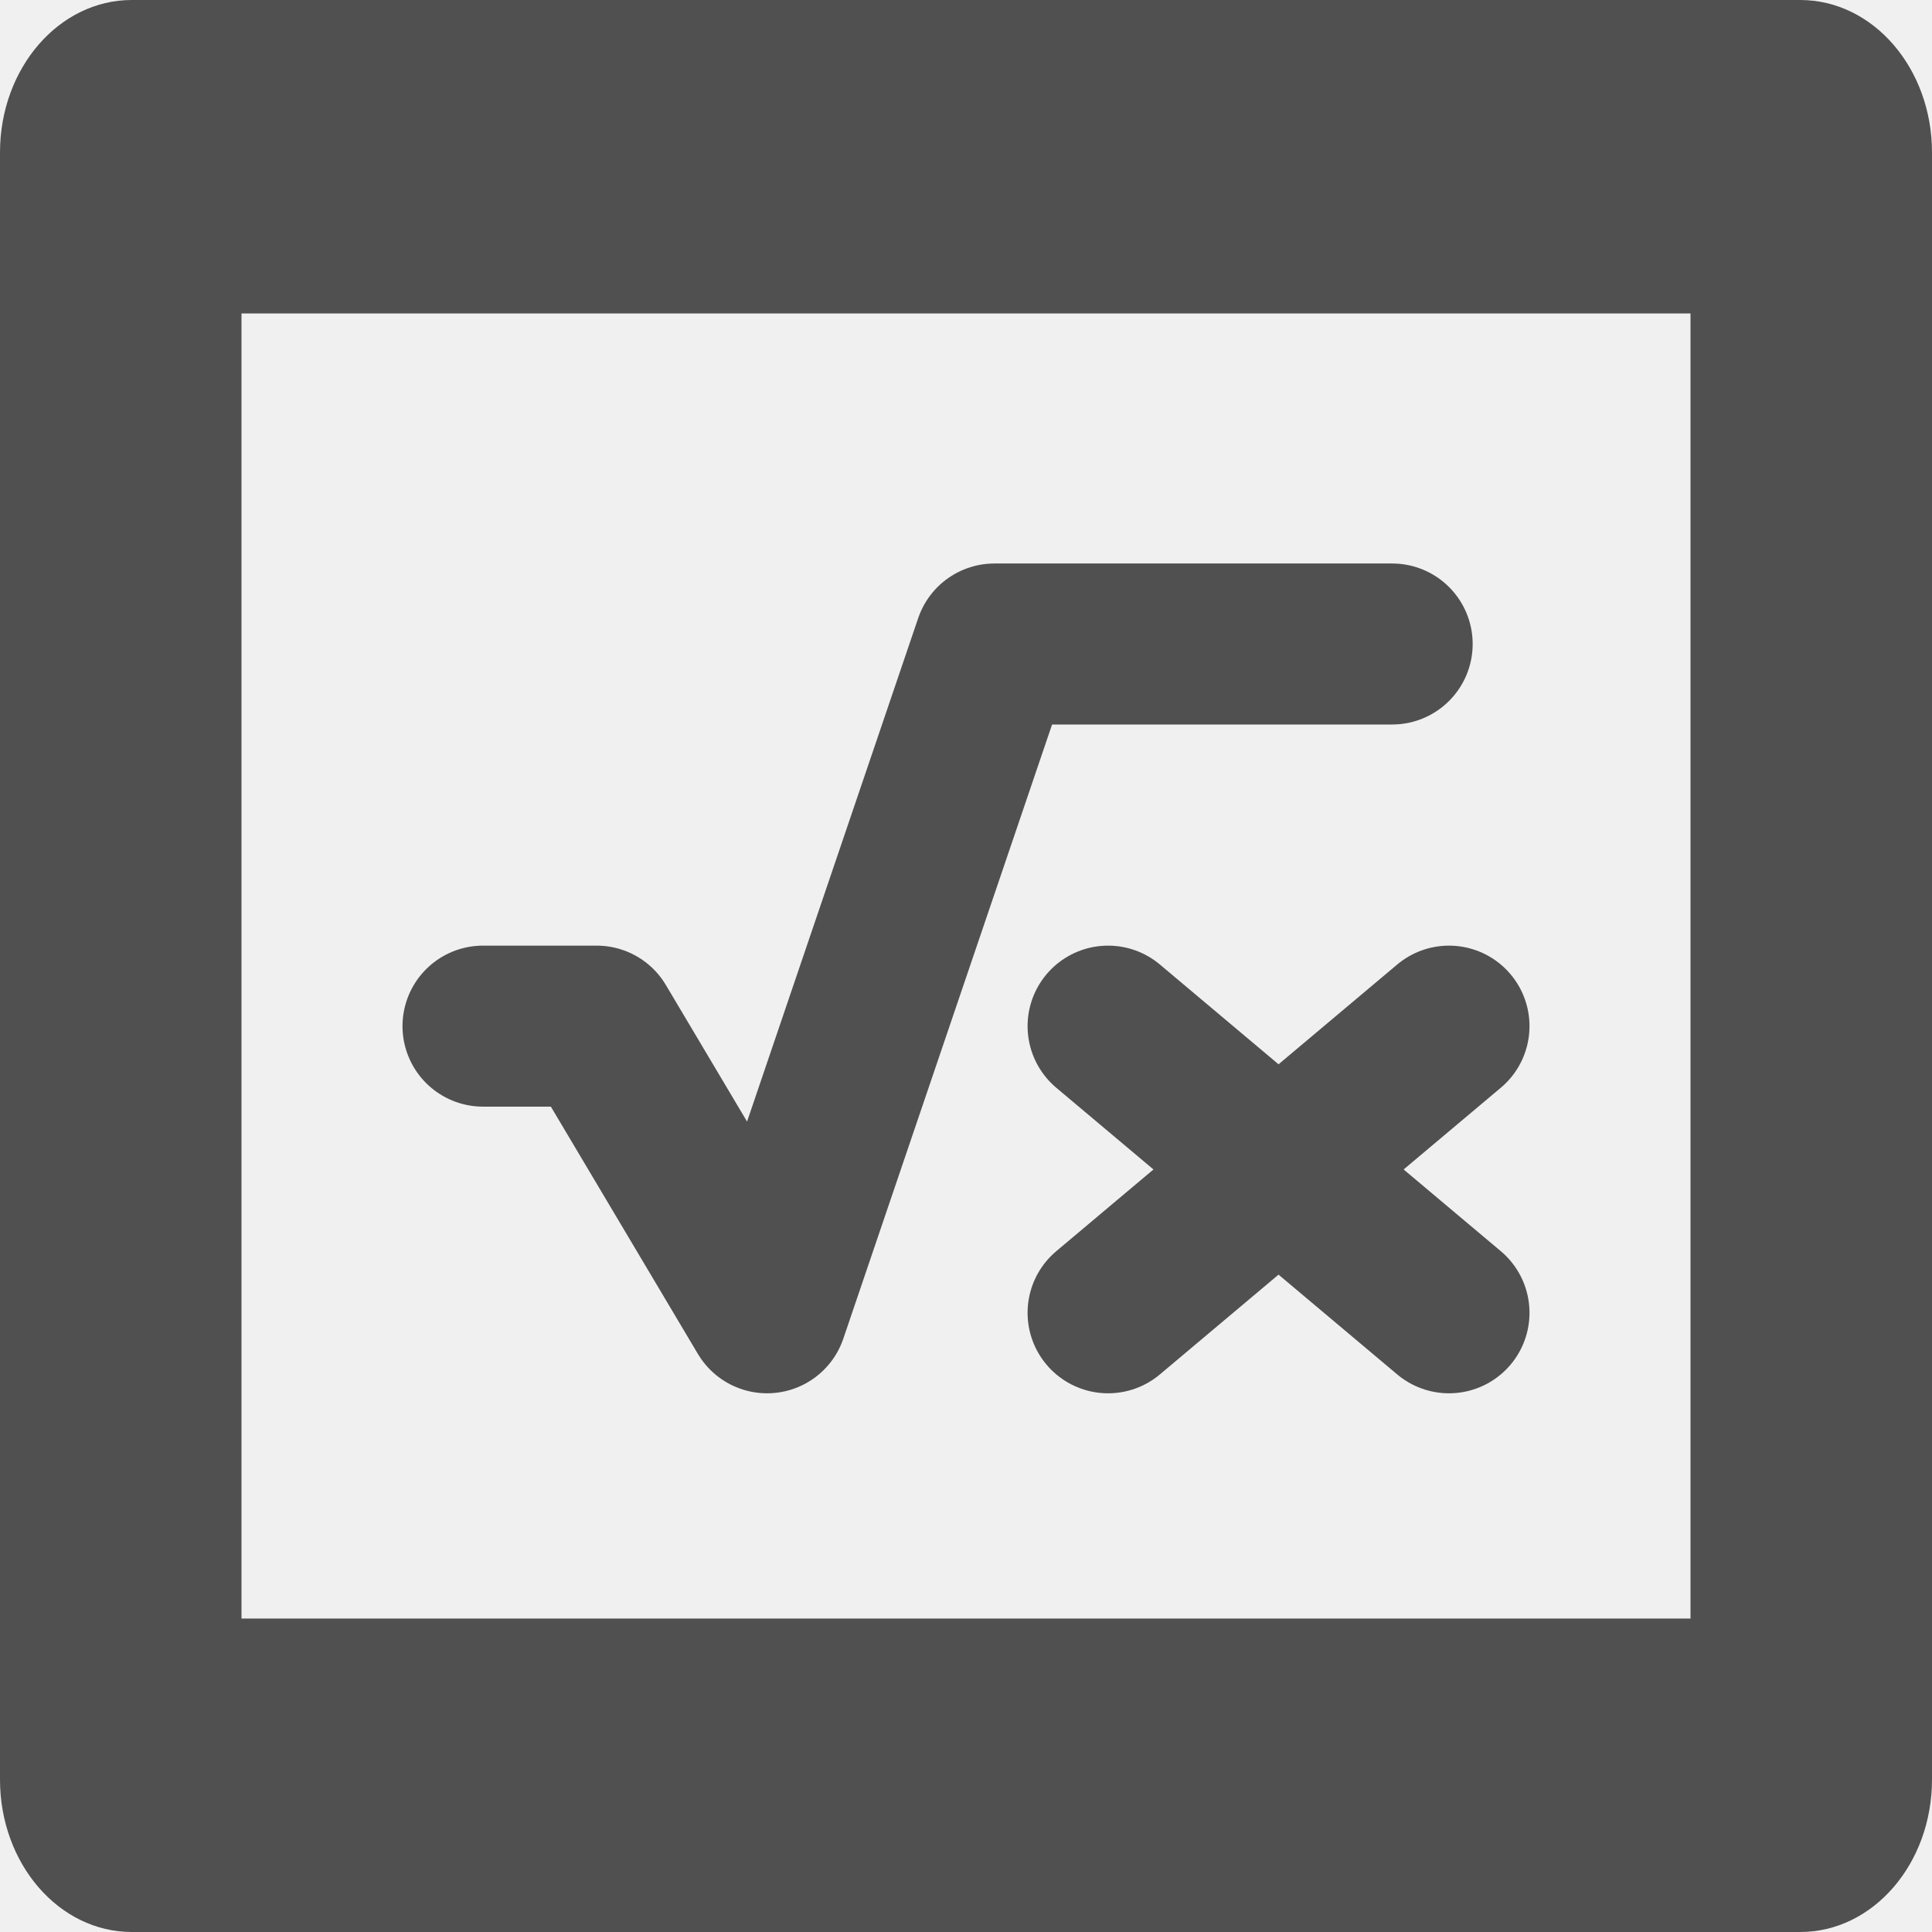
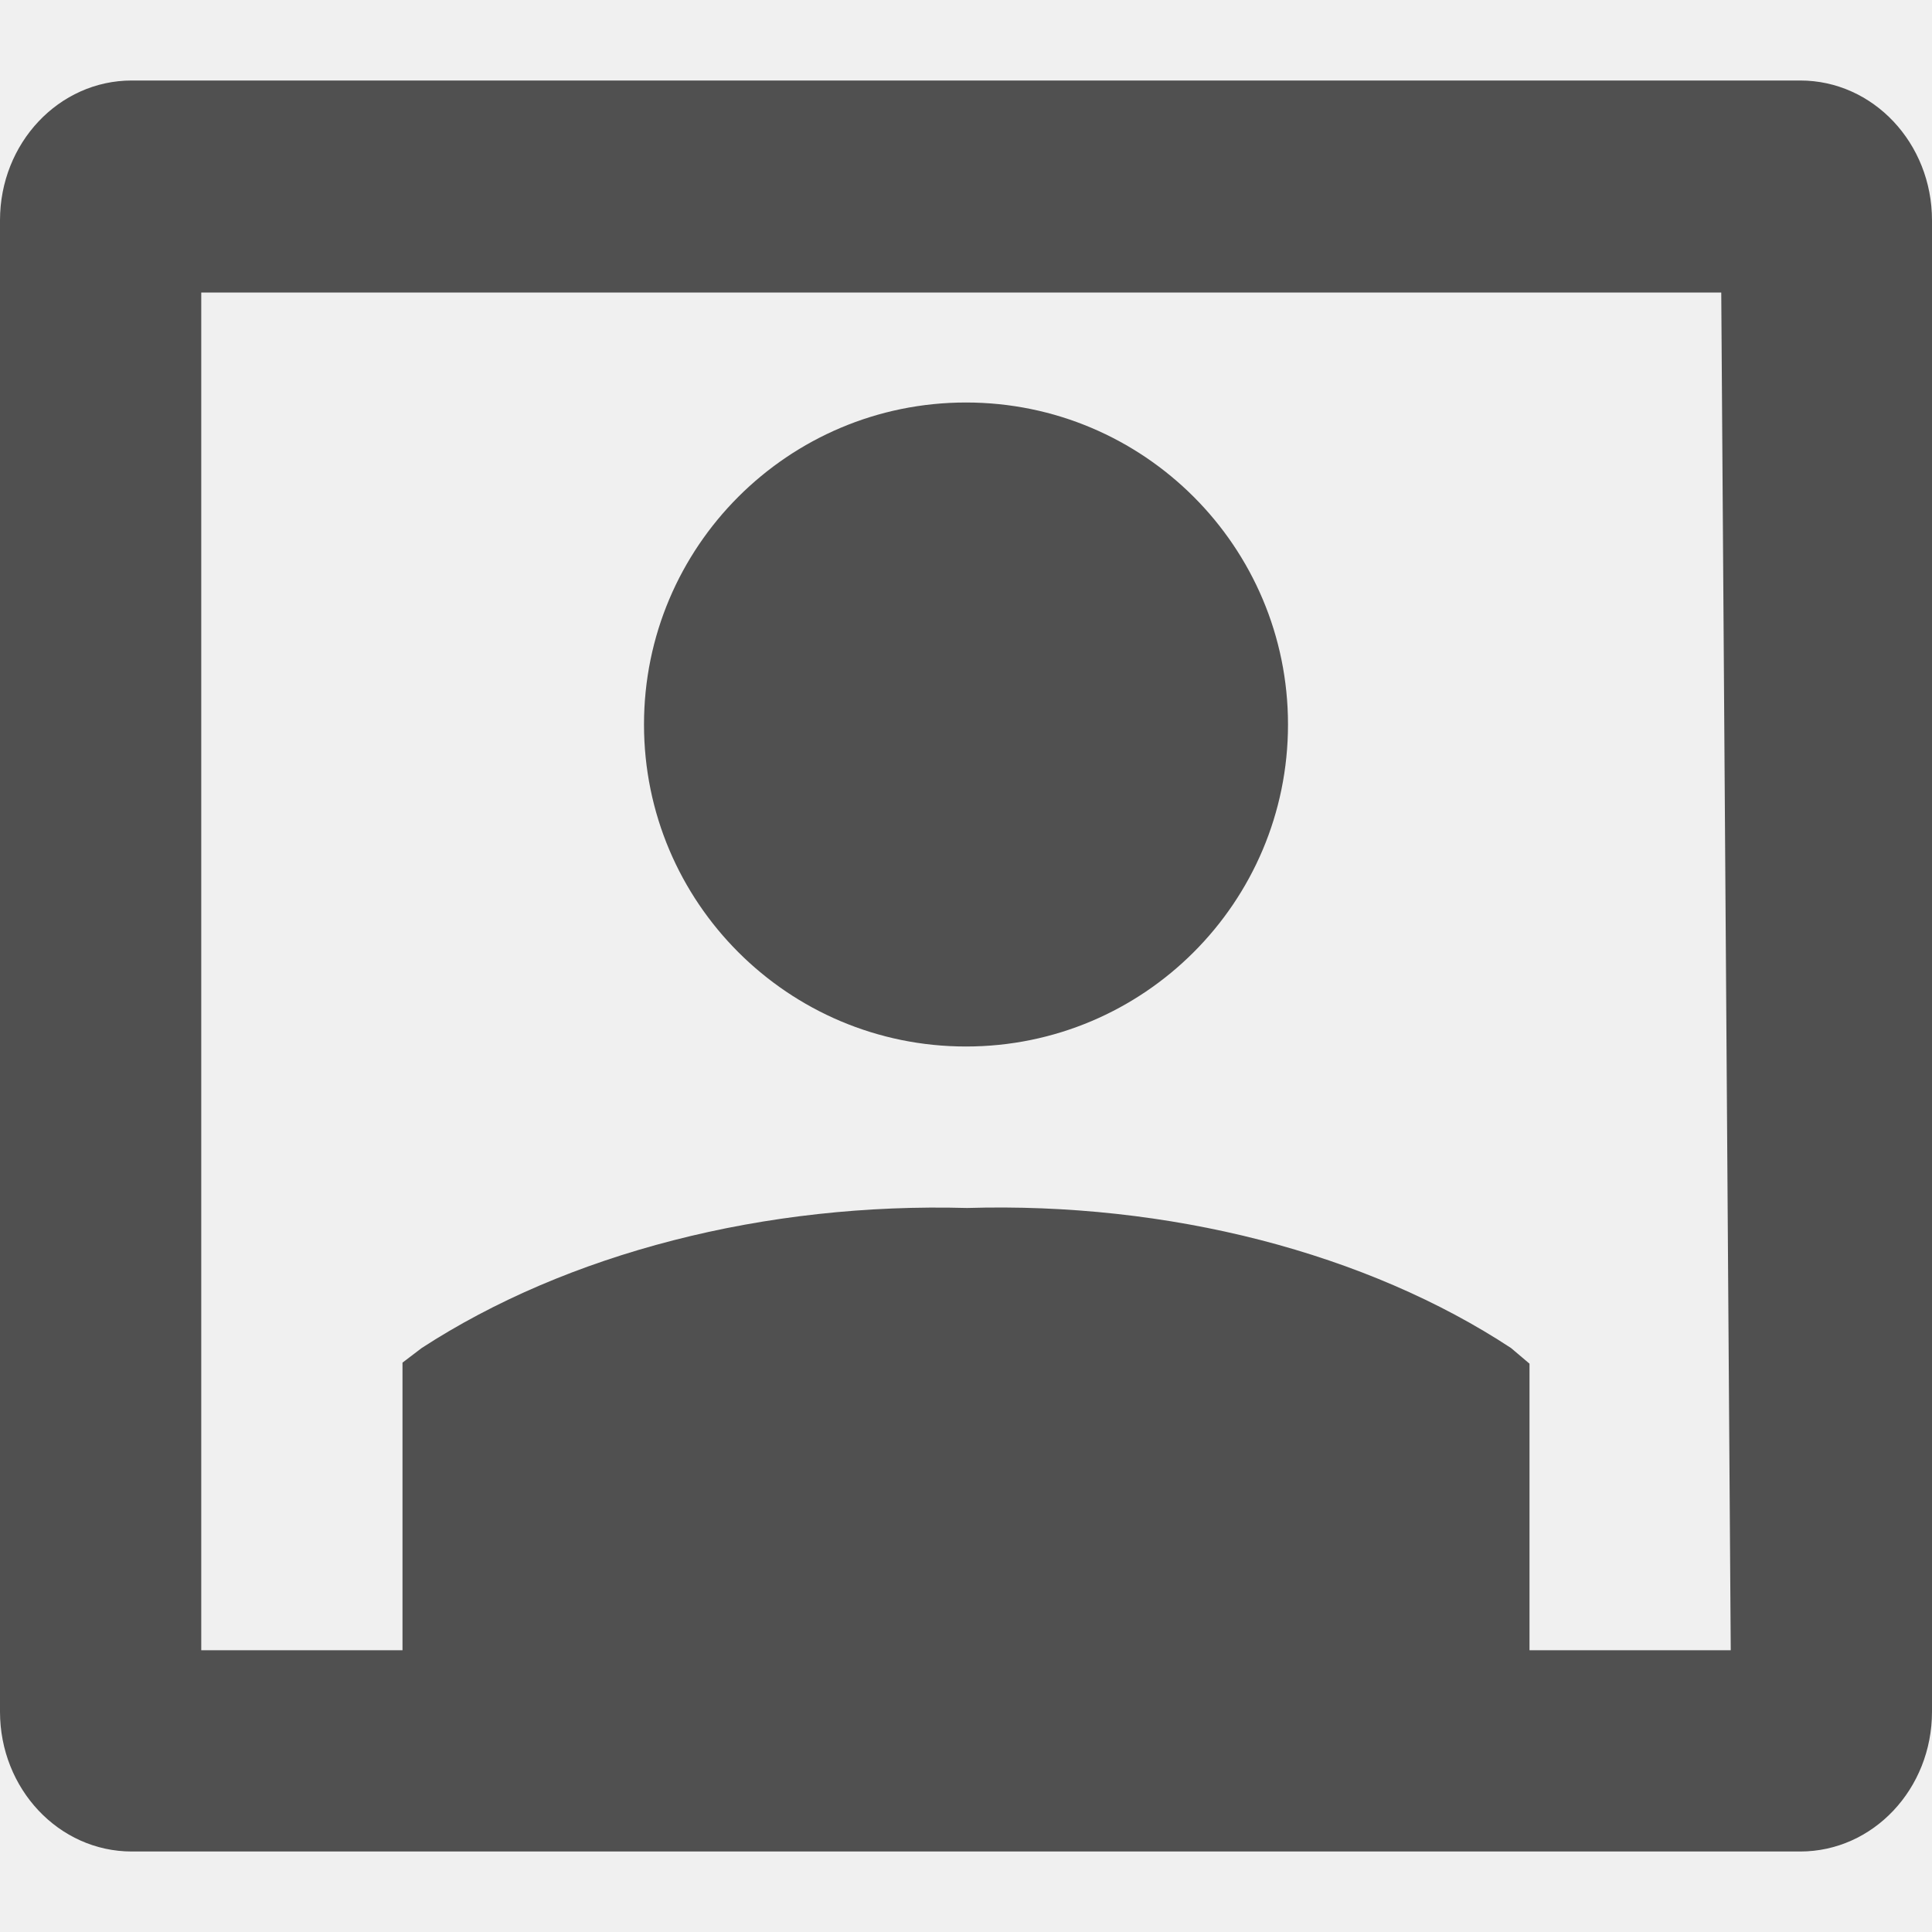
<svg xmlns="http://www.w3.org/2000/svg" width="24" height="24" viewBox="0 0 24 24" fill="none">
-   <g clip-path="url(#clip0_450_12)">
-     <path d="M1.637 0C0.732 0 0 0.848 0 1.894V22.106C0 23.152 0.732 24 1.637 24H22.363C23.268 24 24 23.152 24 22.106V1.894C24 0.848 23.268 0 22.363 0H1.637ZM3 3.894H21V20.106H18H12H3V3.894Z" fill="#505050" />
-     <path d="M17.294 8H12.353L9.529 16.308L7.412 12.747H6M13.765 12.747L18 16.308M13.765 16.308L18 12.747" stroke="#505050" stroke-width="2" stroke-linecap="round" stroke-linejoin="round" />
-   </g>
-   <defs>
-     <clipPath id="clip0_450_12">
-       <rect width="24" height="24" fill="white" />
-     </clipPath>
-   </defs>
+   <path d="M1.637 1C0.732 1 0 1.777 0 2.737V21.263C0 22.223 0.732 23 1.637 23H22.363C23.268 23 24 22.223 24 21.263V2.737C24 1.777 23.268 1 22.363 1H1.637ZM2.5 3.634H21.382L21.5 20.5H19H17.285H14H12.5H2.5V3.634Z" fill="#505050" />
+   <path d="M12 13C14.209 13 16 11.209 16 9C16 6.791 14.209 5 12 5C9.791 5 8 6.791 8 9C8 11.209 9.791 13 12 13Z" fill="#505050" />
+   <path d="M12.014 15.006C10.77 14.972 9.528 15.108 8.363 15.408C7.199 15.707 6.136 16.162 5.238 16.746L5 16.927V21.007C5.004 21.14 5.046 21.271 5.125 21.393C5.203 21.515 5.317 21.625 5.458 21.717C5.6 21.809 5.767 21.882 5.95 21.93C6.133 21.979 6.328 22.002 6.525 22H17.475C17.672 22.002 17.867 21.979 18.05 21.93C18.233 21.882 18.4 21.809 18.542 21.717C18.683 21.625 18.797 21.515 18.875 21.393C18.954 21.271 18.996 21.14 19 21.007V16.94L18.771 16.746C17.88 16.16 16.82 15.704 15.658 15.404C14.496 15.105 13.256 14.969 12.014 15.006Z" fill="#505050" />
</svg>
